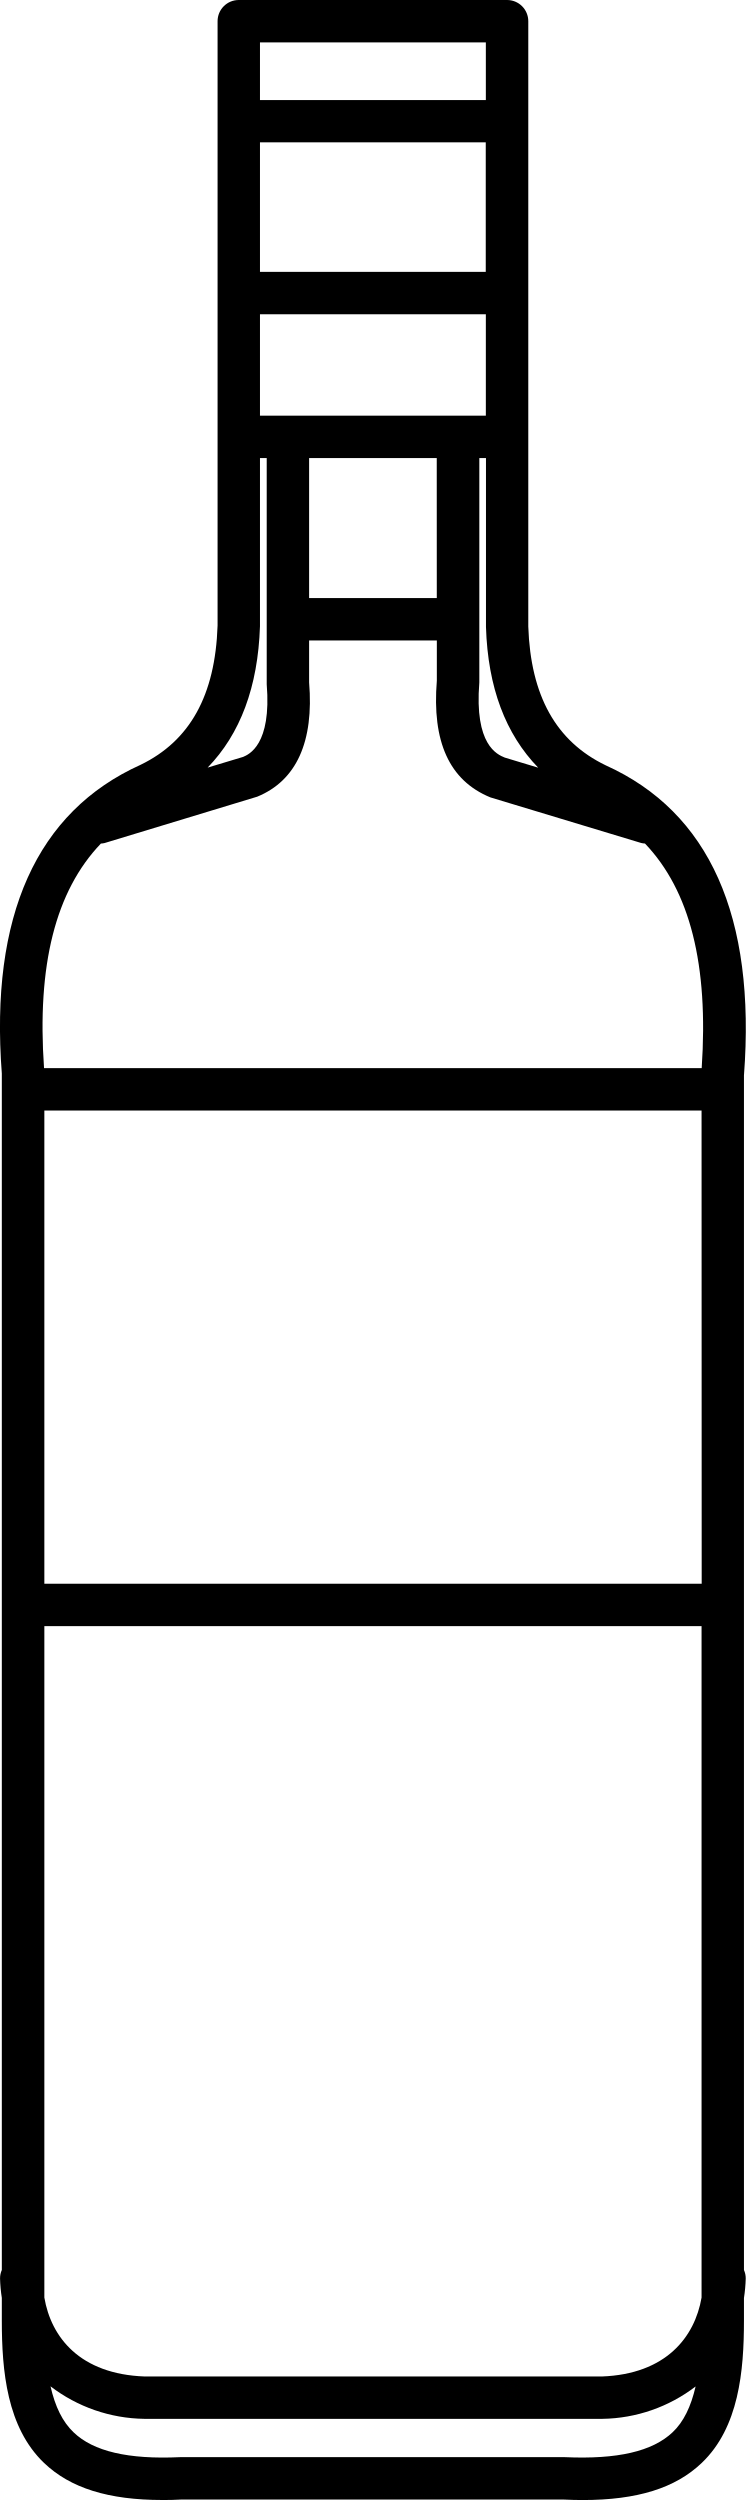
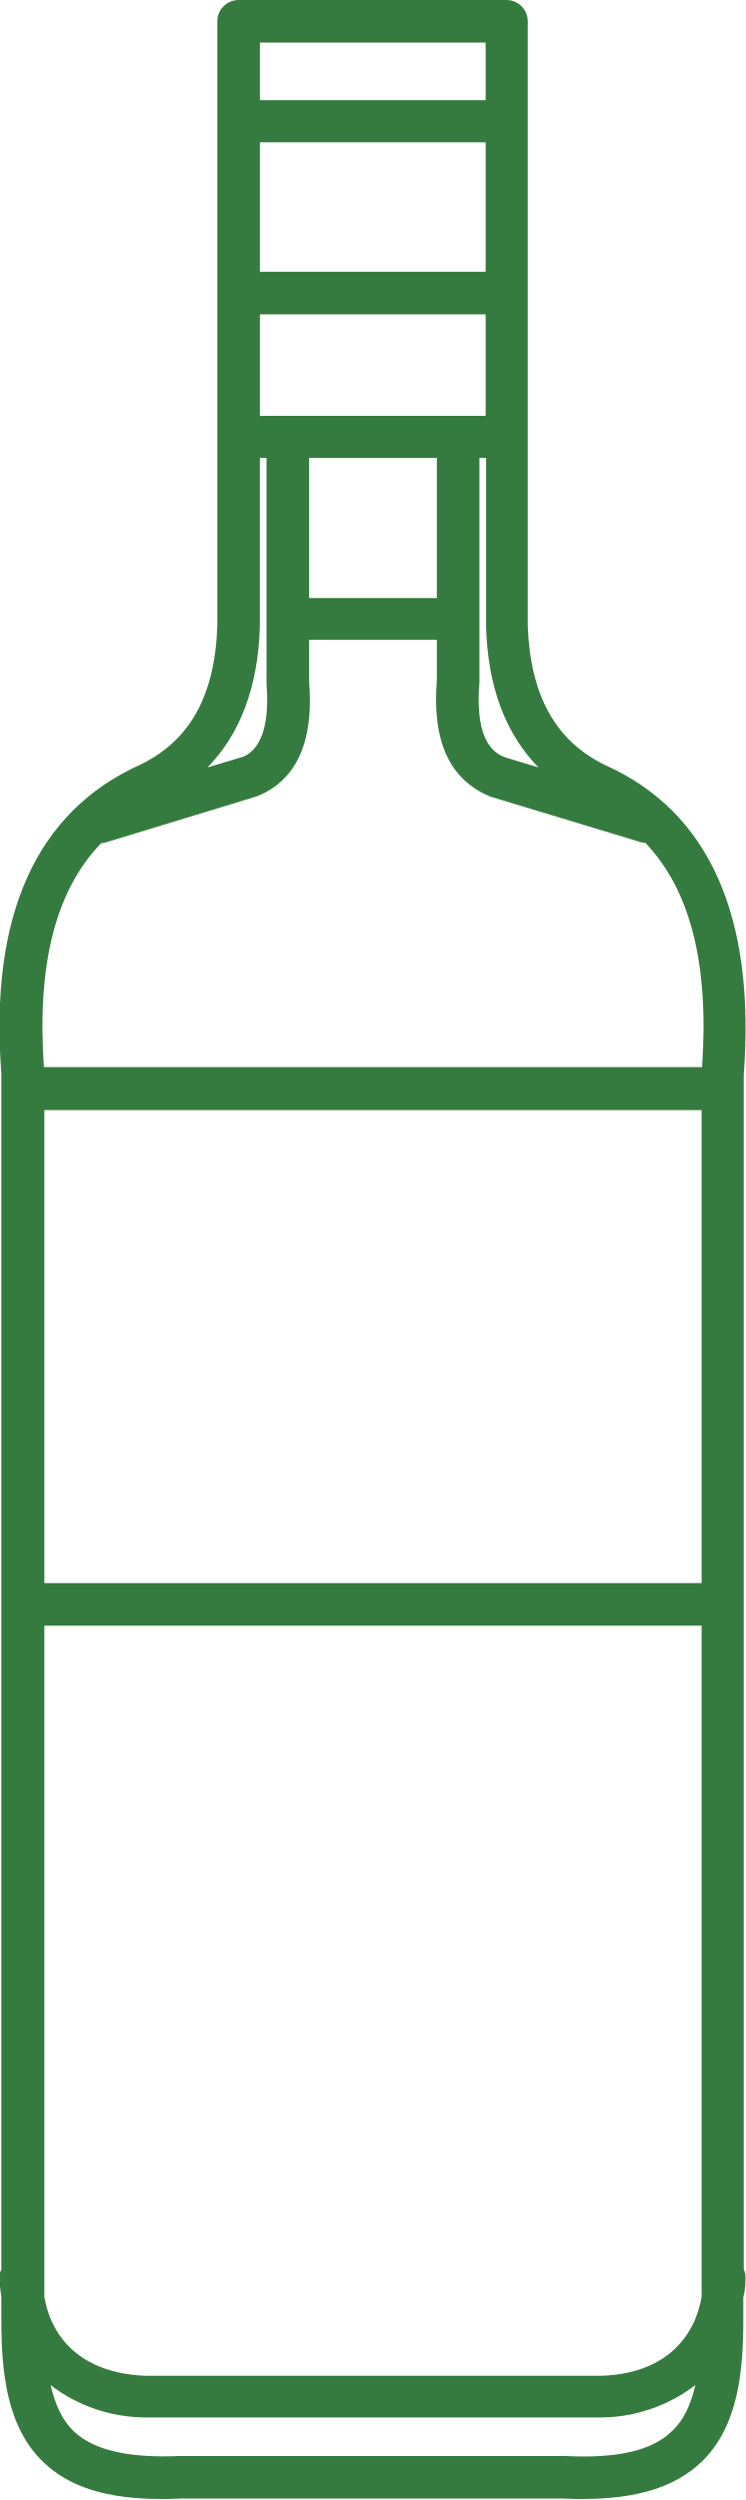
- <svg xmlns="http://www.w3.org/2000/svg" viewBox="0 0 168.16 563.71">
-   <g id="Calque_2" data-name="Calque 2">
-     <g id="Calque_2-2" data-name="Calque 2">
+ <svg xmlns="http://www.w3.org/2000/svg" version="1.1" id="Calque_1" x="0px" y="0px" viewBox="0 0 168.2 563.7" style="enable-background:new 0 0 168.2 563.7;" xml:space="preserve">
+   <style type="text/css">
+ 	.st0{fill:#357B3F;}
+ </style>
+   <g>
+     <g id="Calque_2-2">
      <g id="bouteille-5">
-         <path d="M168.15,513.75a4.62,4.62,0,0,0-.4-1.9v-266c0-.06,0-.12,0-.18s0-.12,0-.18v-3c2.72-35.83-7.8-59.37-31.17-69.92-11.22-5.41-16.93-15.69-17.46-31.29V4.78A4.78,4.78,0,0,0,114.33,0H53.84a4.78,4.78,0,0,0-4.78,4.78V27.31h0V141.06c-.53,15.75-6.24,26-17.36,31.39-23.48,10.6-34,34.14-31.29,69.61V511.85a4.62,4.62,0,0,0-.4,1.9,34.76,34.76,0,0,0,.4,4.39v5.1c0,11.38,1.14,24.09,9.53,32.12,5.92,5.66,14.51,8.35,26.68,8.35,1.34,0,2.73,0,4.16-.1h86.38c1.45.07,2.87.11,4.23.11,12.32,0,20.9-2.7,26.82-8.35,8.4-8,9.54-20.74,9.54-32.12v-5.09A34.92,34.92,0,0,0,168.15,513.75ZM95,535.86H32.65C18,535.34,11.52,527,10,518.06V366.67H158.19v151.4c-1.53,8.89-8,17.27-22.51,17.79Zm63.22-178.75H10V250.4H158.19Zm-36.83-184-7.58-2.29c-1.7-.7-6.87-2.84-5.73-16.94V103.28h1.5v38.1C110,155,114,165.52,121.36,173.1ZM98.49,134.86H69.7V103.28H98.48ZM79.53,32.1h30V61.3H58.62V32.1ZM58.62,70.86h50.93V93.73H58.62ZM82.3,9.56h27.25v13H58.62v-13ZM58.62,141.21V103.28h1.52v51c1.12,13.71-4.06,15.85-5.32,16.39l-8,2.41C54.17,165.5,58.17,154.9,58.62,141.21Zm-35.86,49a4.75,4.75,0,0,0,.83-.12L58,179.64C66.88,176,70.8,167.2,69.7,153.87v-9.46H98.5v9.07c-1.12,13.72,2.79,22.52,12.08,26.32l34,10.28a4.24,4.24,0,0,0,.85.12c10.17,10.66,14.36,27.36,12.79,50.64H9.93C8.31,217.64,12.5,200.91,22.76,190.2ZM127.38,554.05H40.58c-11.67.54-19.53-1.3-24-5.61-2.48-2.37-4.14-5.77-5.19-10.36a35.57,35.57,0,0,0,21.13,7.33H135.85a35.35,35.35,0,0,0,21-7.3c-1.06,4.58-2.72,8-5.19,10.33C147.11,552.75,139.24,554.58,127.38,554.05Z" />
+         <path class="st0" d="M168.1,513.8c0-0.7-0.1-1.3-0.4-1.9v-266c0-0.1,0-0.1,0-0.2s0-0.1,0-0.2v-3c2.7-35.8-7.8-59.4-31.2-69.9     c-11.2-5.4-16.9-15.7-17.5-31.3V4.8c0-2.6-2.1-4.8-4.8-4.8c0,0,0,0,0,0H53.8c-2.6,0-4.8,2.1-4.8,4.8v22.5l0,0v113.8     c-0.5,15.8-6.2,26-17.4,31.4c-23.5,10.6-34,34.1-31.3,69.6v269.8c-0.3,0.6-0.4,1.2-0.4,1.9c0,1.5,0.2,2.9,0.4,4.4v5.1     c0,11.4,1.1,24.1,9.5,32.1c5.9,5.7,14.5,8.3,26.7,8.3c1.3,0,2.7,0,4.2-0.1h86.4c1.5,0.1,2.9,0.1,4.2,0.1     c12.3,0,20.9-2.7,26.8-8.3c8.4-8,9.5-20.7,9.5-32.1v-5.1C168,516.7,168.1,515.2,168.1,513.8z M95,535.9H32.7     C18,535.3,11.5,527,10,518.1V366.7h148.2v151.4c-1.5,8.9-8,17.3-22.5,17.8H95z M158.2,357.1H10V250.4h148.2L158.2,357.1z      M121.4,173.1l-7.6-2.3c-1.7-0.7-6.9-2.8-5.7-16.9v-50.6h1.5v38.1C110,155,114,165.5,121.4,173.1L121.4,173.1z M98.5,134.9H69.7     v-31.6h28.8L98.5,134.9z M79.5,32.1h30v29.2H58.6V32.1H79.5z M58.6,70.9h50.9v22.9H58.6V70.9z M82.3,9.6h27.2v13H58.6v-13     L82.3,9.6z M58.6,141.2v-37.9h1.5v51c1.1,13.7-4.1,15.9-5.3,16.4l-8,2.4C54.2,165.5,58.2,154.9,58.6,141.2z M22.8,190.2     c0.3,0,0.6-0.1,0.8-0.1L58,179.6c8.9-3.6,12.8-12.4,11.7-25.8v-9.5h28.8v9.1c-1.1,13.7,2.8,22.5,12.1,26.3l34,10.3     c0.3,0.1,0.6,0.1,0.9,0.1c10.2,10.7,14.4,27.4,12.8,50.6H9.9C8.3,217.6,12.5,200.9,22.8,190.2L22.8,190.2z M127.4,554H40.6     c-11.7,0.5-19.5-1.3-24-5.6c-2.5-2.4-4.1-5.8-5.2-10.4c6.1,4.7,13.5,7.2,21.1,7.3h103.3c7.6-0.1,15-2.7,21-7.3     c-1.1,4.6-2.7,8-5.2,10.3C147.1,552.8,139.2,554.6,127.4,554z" />
      </g>
    </g>
  </g>
</svg>
